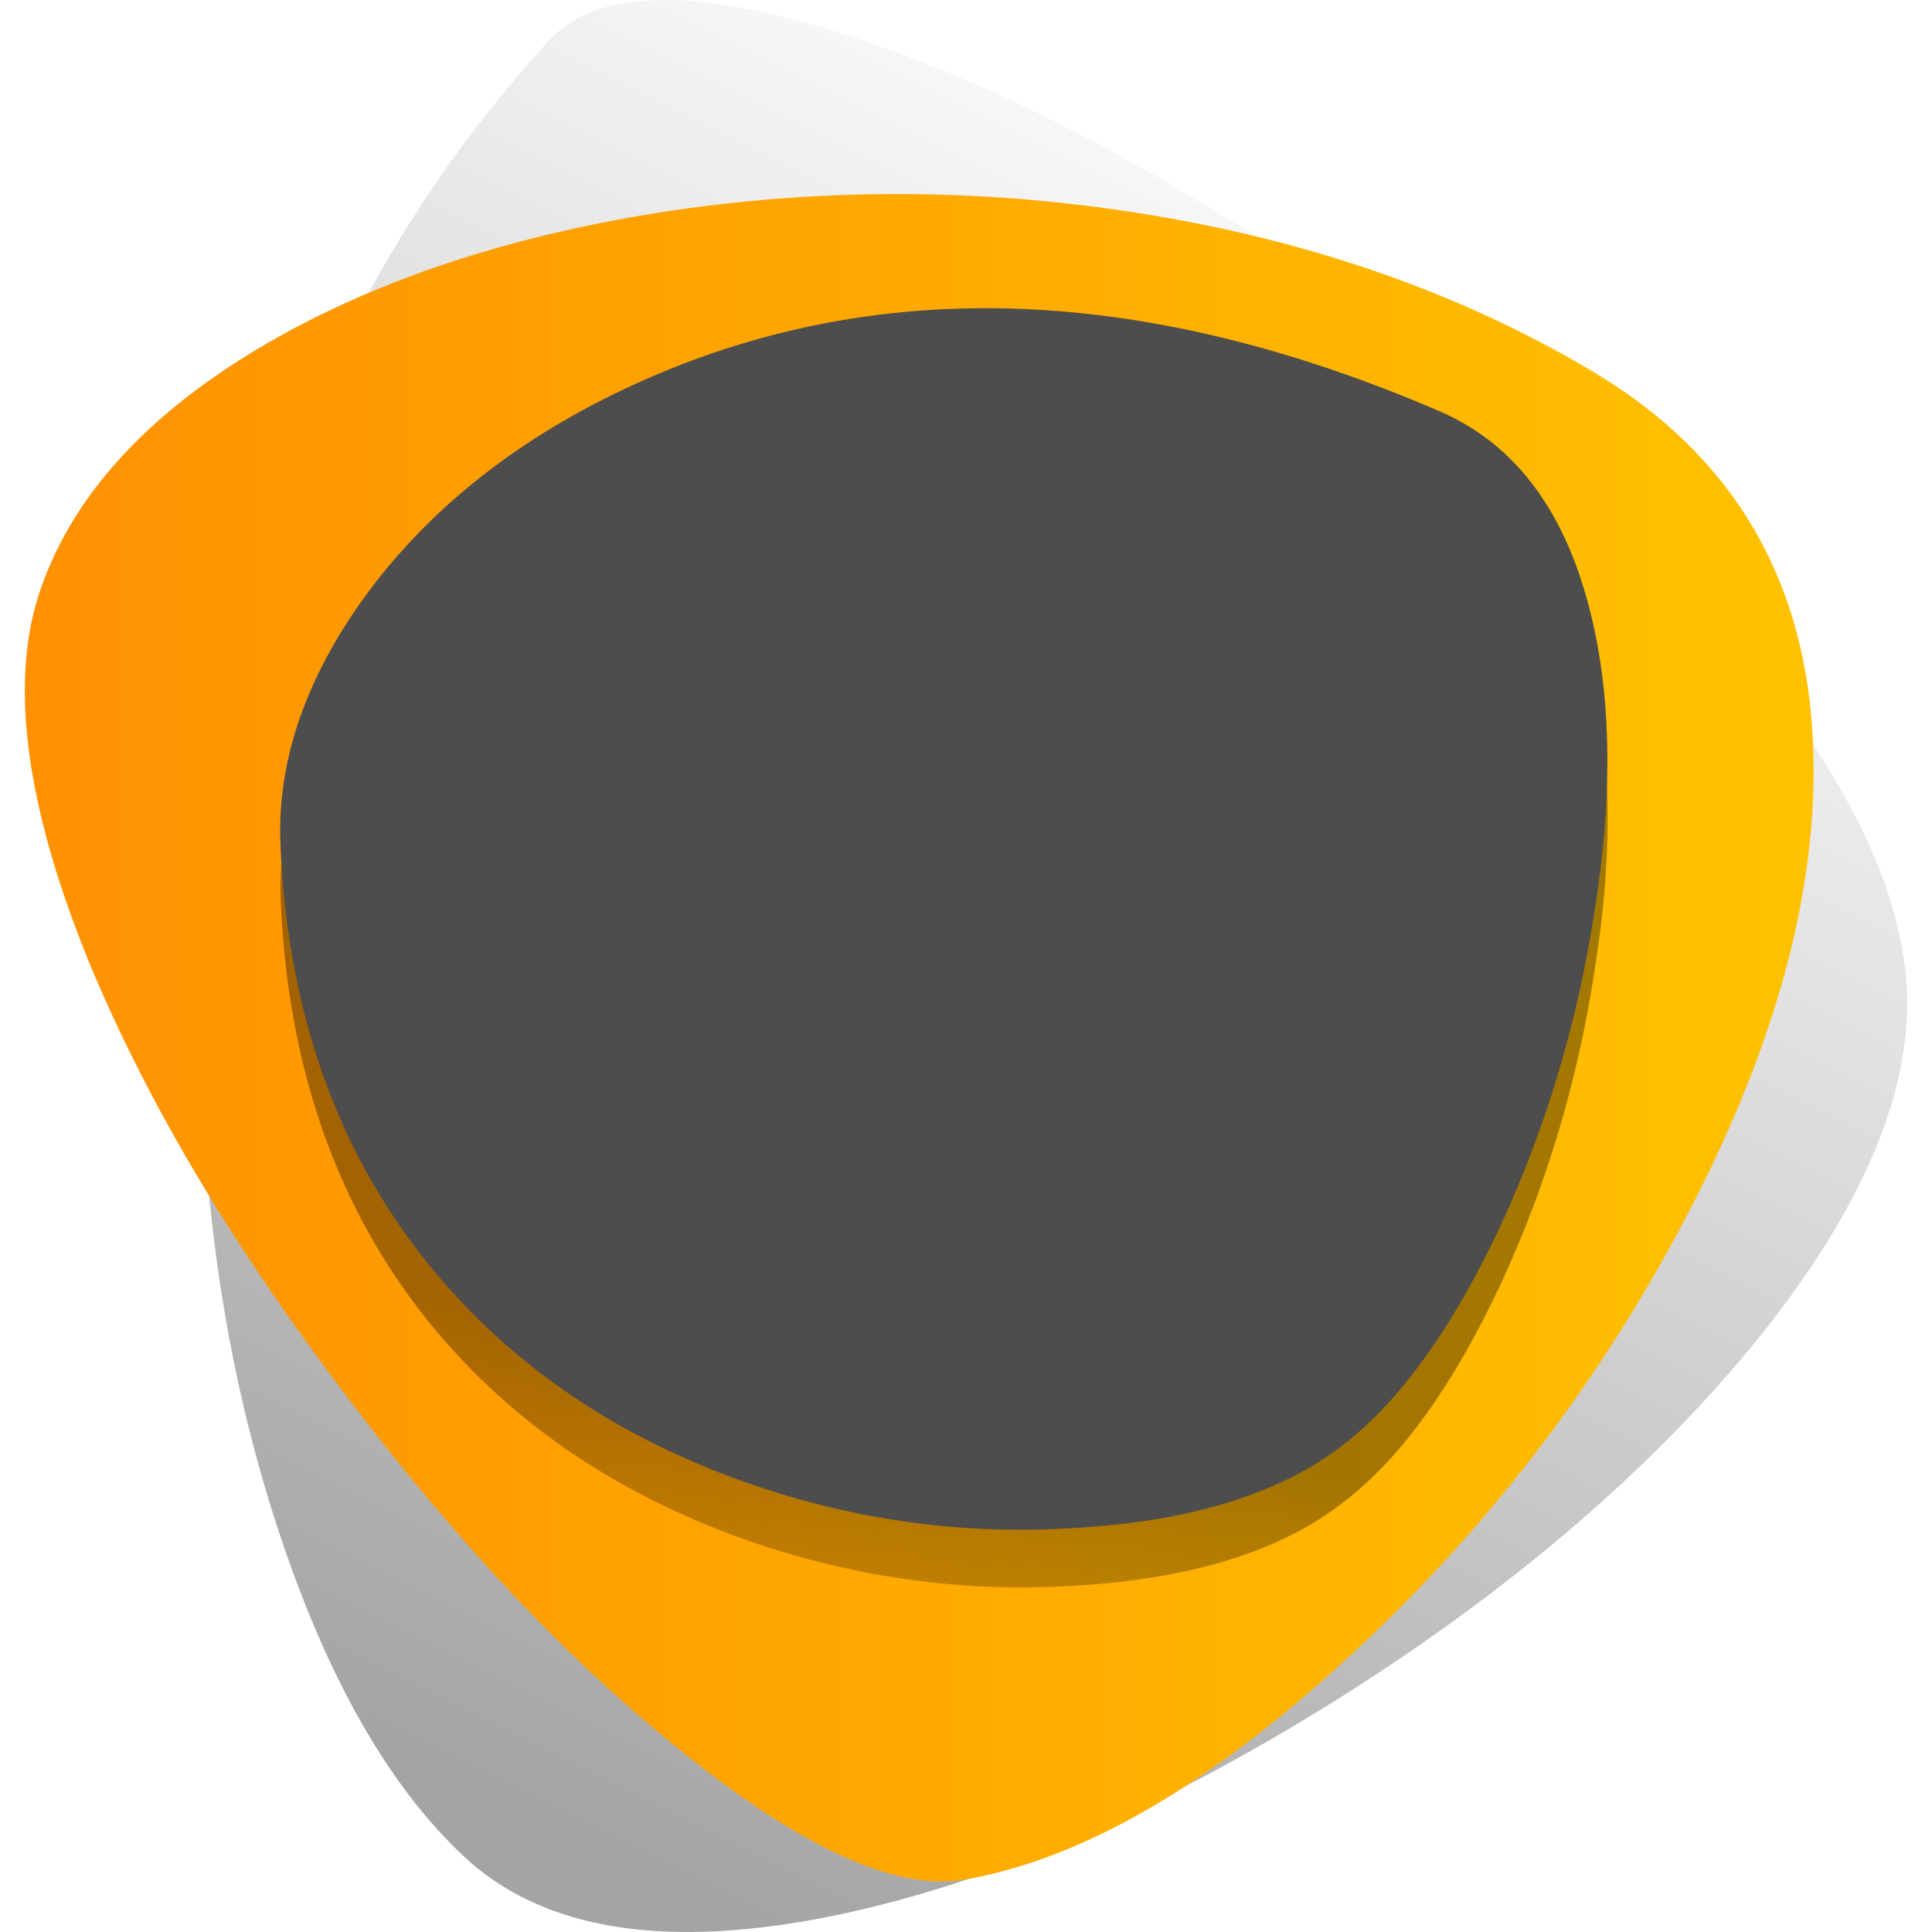
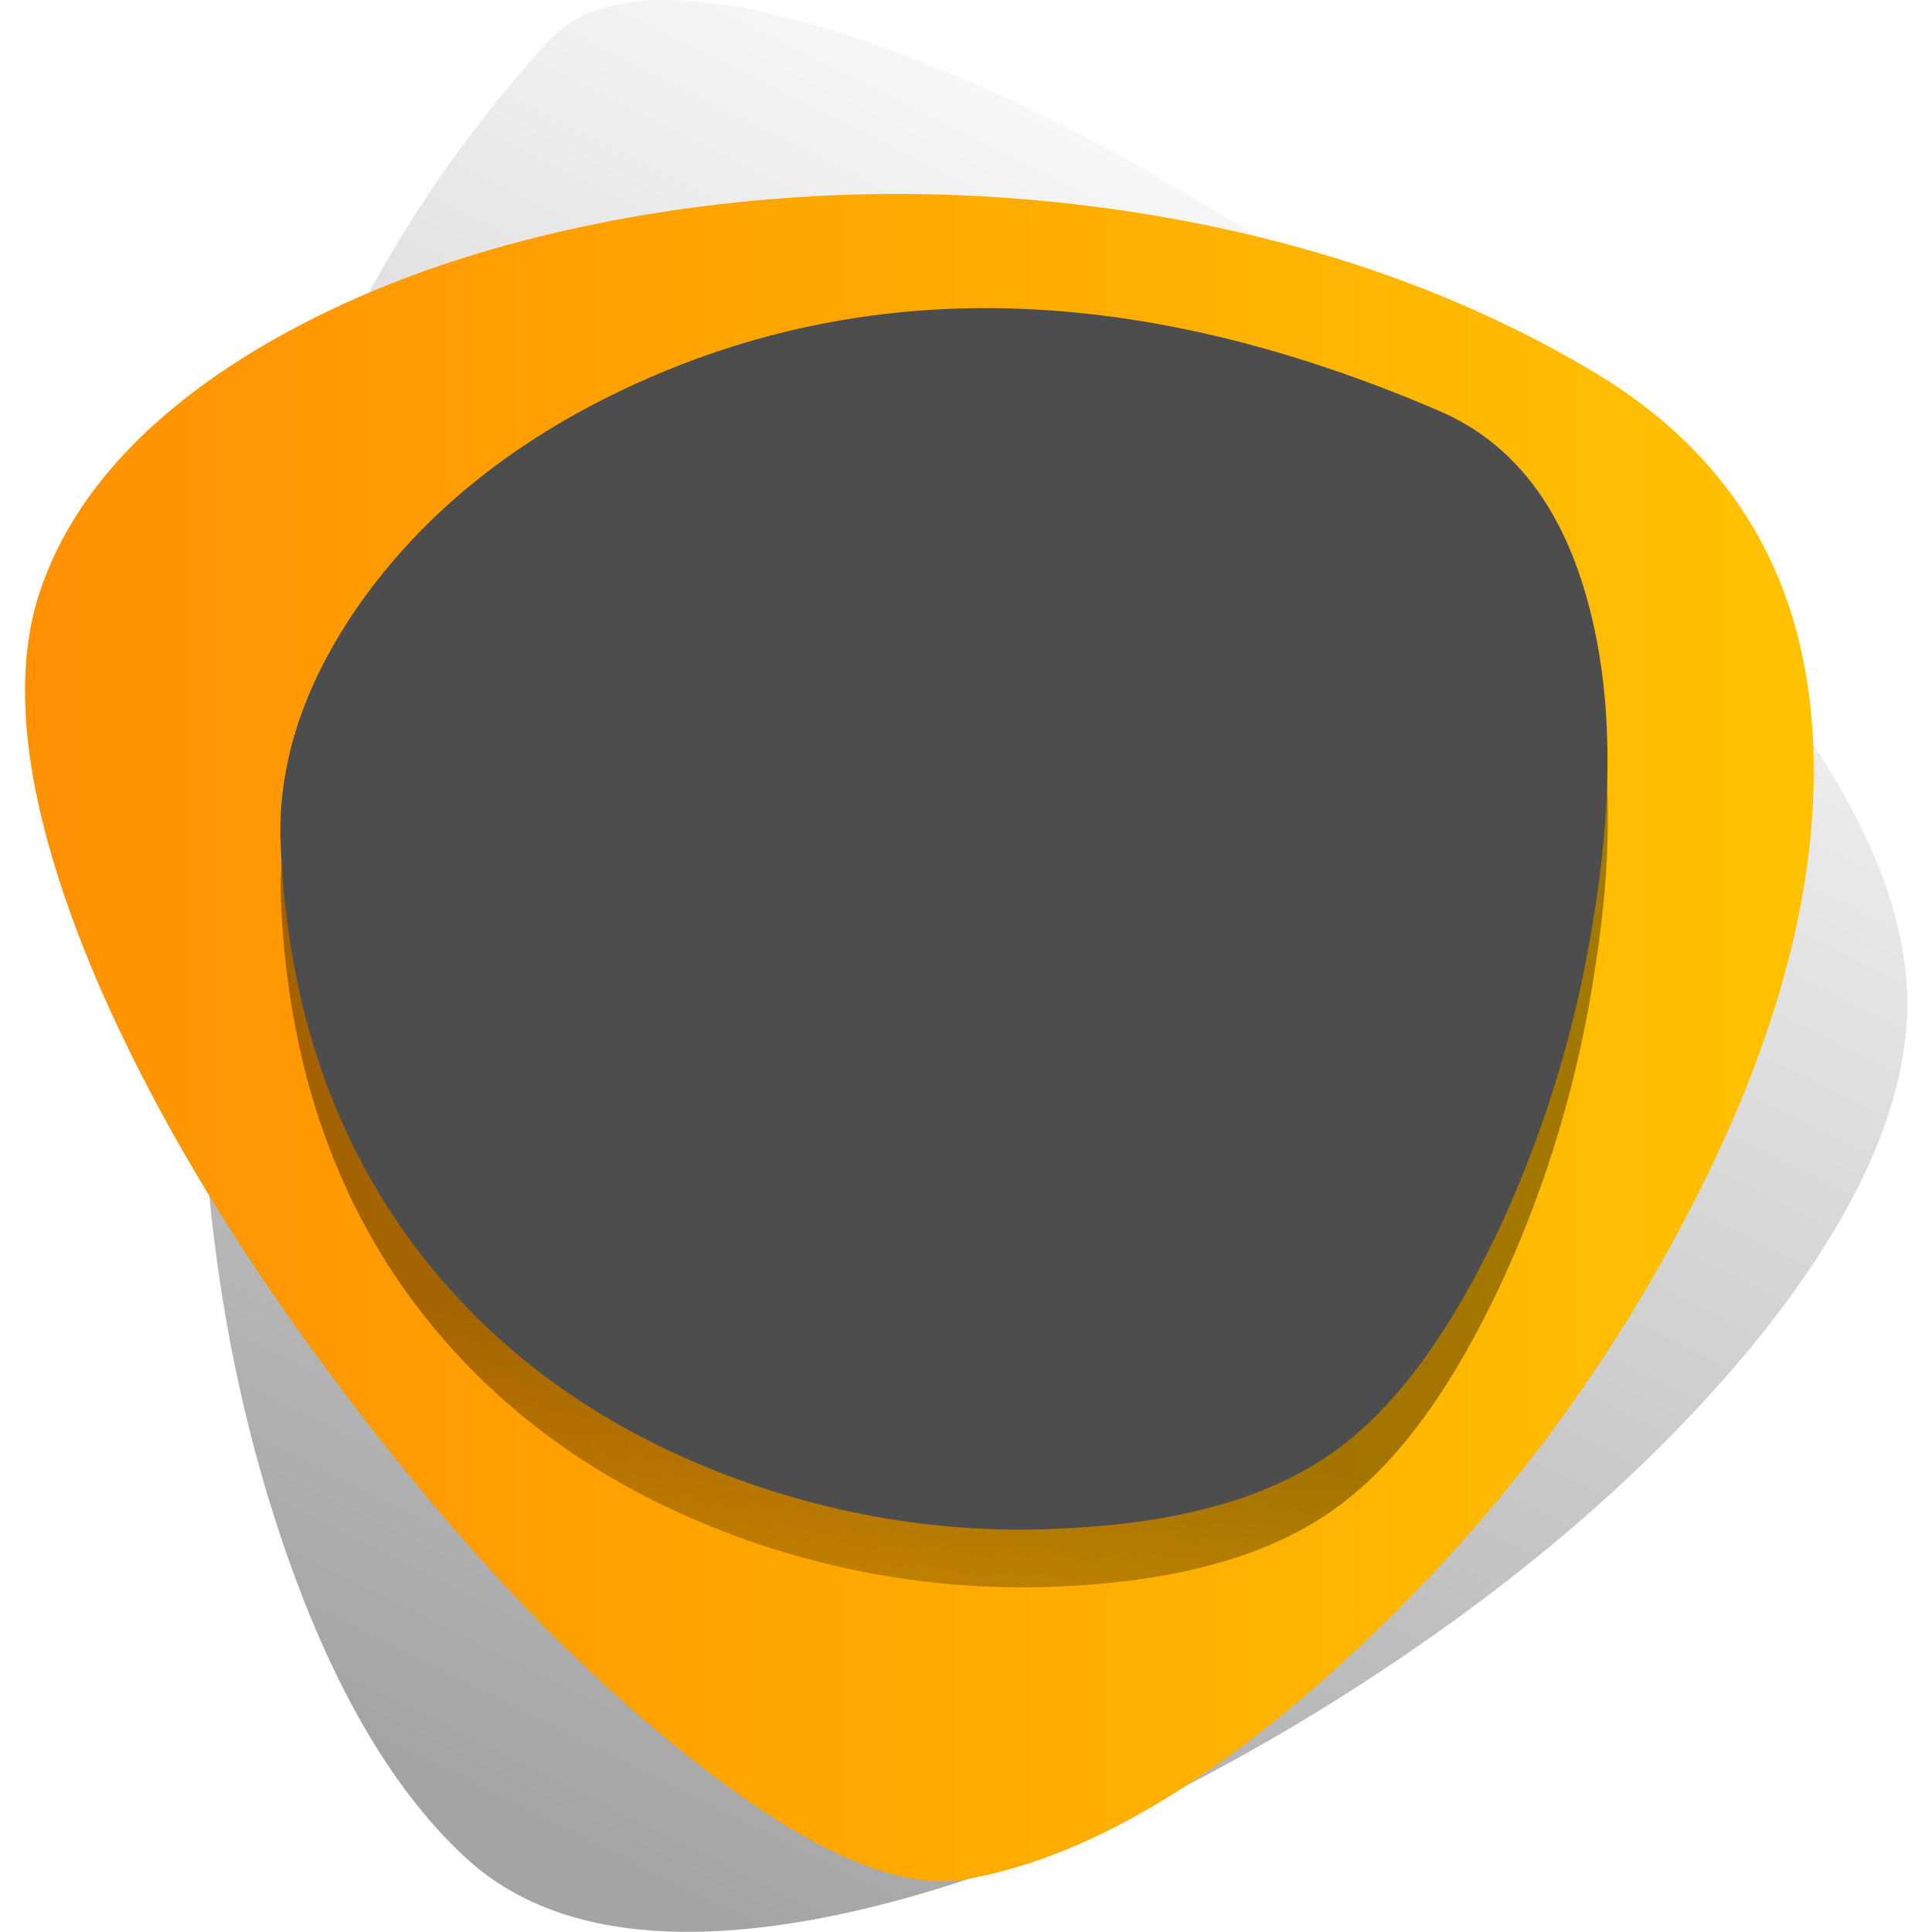
- <svg xmlns="http://www.w3.org/2000/svg" xmlns:xlink="http://www.w3.org/1999/xlink" width="44" height="44" viewBox="0 0 44 44" id="svg4211" version="1.1">
-   <defs id="defs4213">
-     <linearGradient id="Gradient_3" gradientUnits="userSpaceOnUse" x1="90.75" y1="176.488" x2="134.35" y2="20.013" spreadMethod="pad">
-       <stop offset="0%" stop-color="#00C37E" id="stop12" />
-       <stop offset="1.176%" stop-color="#08C57A" id="stop14" />
-       <stop offset="11.373%" stop-color="#3BCF5E" id="stop16" />
-       <stop offset="21.569%" stop-color="#68D845" id="stop18" />
-       <stop offset="32.157%" stop-color="#8FE02F" id="stop20" />
-       <stop offset="43.137%" stop-color="#AEE61E" id="stop22" />
-       <stop offset="54.51%" stop-color="#C6EB11" id="stop24" />
-       <stop offset="66.667%" stop-color="#D8EE07" id="stop26" />
-       <stop offset="79.608%" stop-color="#E2F002" id="stop28" />
-       <stop offset="95.294%" stop-color="#E5F100" id="stop30" />
+ <svg xmlns="http://www.w3.org/2000/svg" width="44" height="44" version="1.1" viewBox="0 0 44 44">
+   <defs>
+     <linearGradient id="linearGradient516" x1="1969.2" x2="1896.6" y1="197.23" y2="-26.625" gradientUnits="userSpaceOnUse">
+       <stop stop-color="#FF0C95" offset="0" />
+       <stop stop-color="#FD1D8A" offset=".051" />
+       <stop stop-color="#F65D60" offset=".243" />
+       <stop stop-color="#F0923E" offset=".427" />
+       <stop stop-color="#EBBB23" offset=".596" />
+       <stop stop-color="#E8D910" offset=".749" />
+       <stop stop-color="#E6EB04" offset=".882" />
+       <stop stop-color="#E5F100" offset=".976" />
    </linearGradient>
-     <linearGradient id="Gradient_10" gradientUnits="userSpaceOnUse" x1="21.6" y1="72.55" x2="-23.8" y2="-90.35" spreadMethod="pad">
-       <stop offset="0%" stop-color="#00C37E" id="stop121" />
-       <stop offset="1.176%" stop-color="#08C57A" id="stop123" />
-       <stop offset="11.373%" stop-color="#3BCF5E" id="stop125" />
-       <stop offset="21.569%" stop-color="#68D845" id="stop127" />
-       <stop offset="32.157%" stop-color="#8FE02F" id="stop129" />
-       <stop offset="43.137%" stop-color="#AEE61E" id="stop131" />
-       <stop offset="54.51%" stop-color="#C6EB11" id="stop133" />
-       <stop offset="66.667%" stop-color="#D8EE07" id="stop135" />
-       <stop offset="79.608%" stop-color="#E2F002" id="stop137" />
-       <stop offset="95.294%" stop-color="#E5F100" id="stop139" />
+     <linearGradient id="linearGradient198" x1="52.475" x2="95.025" y1="129.56" y2="44.537" gradientUnits="userSpaceOnUse">
+       <stop stop-opacity=".357" offset="0" />
+       <stop stop-opacity="0" offset="1" />
    </linearGradient>
-     <linearGradient id="Gradient_14" gradientUnits="userSpaceOnUse" x1="134.375" y1="523.775" x2="-29.975" y2="359.425" spreadMethod="pad">
-       <stop offset="0%" stop-color="#FFCF95" id="stop175" />
-       <stop offset="5.49%" stop-color="#FED19A" id="stop177" />
-       <stop offset="100%" stop-color="#E8EFEE" id="stop179" />
+     <linearGradient id="linearGradient210" x1="344.9" x2="336.3" y1="-37.162" y2="7.963" gradientUnits="userSpaceOnUse">
+       <stop stop-opacity=".357" offset="0" />
+       <stop stop-opacity="0" offset="1" />
    </linearGradient>
-     <linearGradient id="Gradient_15" gradientUnits="userSpaceOnUse" x1="83.938" y1="469.812" x2="92.463" y2="493.688" spreadMethod="pad">
-       <stop offset="0%" stop-color="#C69C6D" stop-opacity="0" id="stop182" />
-       <stop offset="100%" stop-color="#754C24" id="stop184" />
+     <linearGradient id="linearGradient944" x1="35.304" x2="123.52" y1="94.633" y2="94.633" gradientUnits="userSpaceOnUse">
+       <stop stop-color="#FF9102" offset="0" />
+       <stop stop-color="#FFC200" offset="1" />
    </linearGradient>
-     <linearGradient id="Gradient_16" gradientUnits="userSpaceOnUse" x1="308.913" y1="335.362" x2="219.887" y2="246.337" spreadMethod="pad">
-       <stop offset="0%" stop-color="#FF9102" id="stop187" />
-       <stop offset="100%" stop-color="#FFC200" id="stop189" />
-     </linearGradient>
-     <linearGradient id="Gradient_17" gradientUnits="userSpaceOnUse" x1="229.4" y1="247.75" x2="263.3" y2="281.65" spreadMethod="pad">
-       <stop offset="0%" stop-color="#FFCF95" id="stop192" />
-       <stop offset="42.745%" stop-color="#FFC954" id="stop194" />
-       <stop offset="100%" stop-color="#FFC200" id="stop196" />
-     </linearGradient>
-     <linearGradient id="Gradient_18" gradientUnits="userSpaceOnUse" x1="203.663" y1="230.113" x2="225.637" y2="252.087" spreadMethod="pad">
-       <stop offset="0%" stop-color="#FFCF95" id="stop199" />
-       <stop offset="42.745%" stop-color="#FFC954" id="stop201" />
-       <stop offset="100%" stop-color="#FFC200" id="stop203" />
-     </linearGradient>
-     <linearGradient id="Gradient_19" gradientUnits="userSpaceOnUse" x1="464.425" y1="47.575" x2="427.175" y2="84.825" spreadMethod="pad">
-       <stop offset="0%" stop-color="#D63305" id="stop206" />
-       <stop offset="36.471%" stop-color="#CF3004" id="stop208" />
-       <stop offset="89.804%" stop-color="#BC2602" id="stop210" />
-       <stop offset="100%" stop-color="#B72401" id="stop212" />
-     </linearGradient>
-     <linearGradient id="Gradient_20" gradientUnits="userSpaceOnUse" x1="496.688" y1="112.425" x2="477.112" y2="92.875" spreadMethod="pad">
-       <stop offset="0%" stop-color="#960000" id="stop215" />
-       <stop offset="32.941%" stop-color="#9C0700" stop-opacity="0.667" id="stop217" />
-       <stop offset="81.176%" stop-color="#AE1A01" stop-opacity="0.184" id="stop219" />
-       <stop offset="100%" stop-color="#B72401" stop-opacity="0" id="stop221" />
-     </linearGradient>
-     <linearGradient id="Gradient_21" gradientUnits="userSpaceOnUse" x1="423.35" y1="88.662" x2="409.75" y2="102.237" spreadMethod="pad">
-       <stop offset="0%" stop-color="#FFFFFF" id="stop224" />
-       <stop offset="100%" stop-color="#E8EFEE" id="stop226" />
-     </linearGradient>
-     <linearGradient id="Gradient_22" gradientUnits="userSpaceOnUse" x1="395.275" y1="116.725" x2="386.425" y2="125.575" spreadMethod="pad">
-       <stop offset="0%" stop-color="#FFFFFF" id="stop229" />
-       <stop offset="100%" stop-color="#E8EFEE" id="stop231" />
-     </linearGradient>
-     <linearGradient id="Gradient_23" gradientUnits="userSpaceOnUse" x1="365.15" y1="146.85" x2="388.05" y2="123.95" spreadMethod="pad">
-       <stop offset="0%" stop-color="#FFC200" stop-opacity="0" id="stop234" />
-       <stop offset="20.392%" stop-color="#FFBB00" stop-opacity="0.2" id="stop236" />
-       <stop offset="49.804%" stop-color="#FFA700" stop-opacity="0.498" id="stop238" />
-       <stop offset="85.098%" stop-color="#FF8800" stop-opacity="0.851" id="stop240" />
-       <stop offset="100%" stop-color="#FF7800" id="stop242" />
-     </linearGradient>
-     <linearGradient id="Gradient_24" gradientUnits="userSpaceOnUse" x1="409.975" y1="102.013" x2="398.325" y2="113.688" spreadMethod="pad">
-       <stop offset="0%" stop-color="#FFFFFF" id="stop245" />
-       <stop offset="100%" stop-color="#E8EFEE" id="stop247" />
-     </linearGradient>
-     <linearGradient id="Gradient_25" gradientUnits="userSpaceOnUse" x1="24.475" y1="487.525" x2="3.125" y2="508.875" spreadMethod="pad">
-       <stop offset="0%" stop-color="#363F3E" id="stop250" />
-       <stop offset="100%" stop-color="#303033" id="stop252" />
-     </linearGradient>
-     <linearGradient id="Gradient_26" gradientUnits="userSpaceOnUse" x1="434.163" y1="137.45" x2="460.438" y2="163.75" spreadMethod="pad">
-       <stop offset="0%" stop-color="#C2CECE" stop-opacity="0" id="stop255" />
-       <stop offset="18.039%" stop-color="#AFBCBC" stop-opacity="0.176" id="stop257" />
-       <stop offset="100%" stop-color="#5B6A6A" id="stop259" />
-     </linearGradient>
-     <linearGradient id="Gradient_27" gradientUnits="userSpaceOnUse" x1="372.9" y1="76.15" x2="399.2" y2="102.45" spreadMethod="pad">
-       <stop offset="0%" stop-color="#C2CECE" stop-opacity="0" id="stop262" />
-       <stop offset="54.902%" stop-color="#C2CECE" id="stop264" />
-       <stop offset="100%" stop-color="#C2CECE" stop-opacity="0" id="stop266" />
-     </linearGradient>
-     <linearGradient id="Gradient_5" gradientUnits="userSpaceOnUse" x1="1969.15" y1="197.225" x2="1896.65" y2="-26.625" spreadMethod="pad">
-       <stop offset="0%" stop-color="#FF0C95" id="stop48" />
-       <stop offset="5.098%" stop-color="#FD1D8A" id="stop50" />
-       <stop offset="24.314%" stop-color="#F65D60" id="stop52" />
-       <stop offset="42.745%" stop-color="#F0923E" id="stop54" />
-       <stop offset="59.608%" stop-color="#EBBB23" id="stop56" />
-       <stop offset="74.902%" stop-color="#E8D910" id="stop58" />
-       <stop offset="88.235%" stop-color="#E6EB04" id="stop60" />
-       <stop offset="97.647%" stop-color="#E5F100" id="stop62" />
-     </linearGradient>
-     <linearGradient xlink:href="#Gradient_5" id="linearGradient516" gradientUnits="userSpaceOnUse" x1="1969.15" y1="197.225" x2="1896.65" y2="-26.625" spreadMethod="pad" />
-     <linearGradient id="Gradient_7" gradientUnits="userSpaceOnUse" x1="52.475" y1="129.562" x2="95.025" y2="44.537" spreadMethod="pad">
-       <stop offset="0%" stop-color="#000000" stop-opacity="0.357" id="stop32" />
-       <stop offset="100%" stop-color="#000000" stop-opacity="0" id="stop34" />
-     </linearGradient>
-     <linearGradient id="Gradient_13" gradientUnits="userSpaceOnUse" x1="21.45" y1="144.012" x2="105.75" y2="60.588" spreadMethod="pad">
-       <stop offset="0%" stop-color="#00C37E" id="stop70" />
-       <stop offset="1.176%" stop-color="#08C57A" id="stop72" />
-       <stop offset="11.373%" stop-color="#3BCF5E" id="stop74" />
-       <stop offset="21.569%" stop-color="#68D845" id="stop76" />
-       <stop offset="32.157%" stop-color="#8FE02F" id="stop78" />
-       <stop offset="43.137%" stop-color="#AEE61E" id="stop80" />
-       <stop offset="54.51%" stop-color="#C6EB11" id="stop82" />
-       <stop offset="66.667%" stop-color="#D8EE07" id="stop84" />
-       <stop offset="79.608%" stop-color="#E2F002" id="stop86" />
-       <stop offset="95.294%" stop-color="#E5F100" id="stop88" />
-     </linearGradient>
-     <linearGradient id="Gradient_12" gradientUnits="userSpaceOnUse" x1="344.9" y1="-37.162" x2="336.3" y2="7.963" spreadMethod="pad">
-       <stop offset="0%" stop-color="#000000" stop-opacity="0.357" id="stop65" />
-       <stop offset="100%" stop-color="#000000" stop-opacity="0" id="stop67" />
-     </linearGradient>
-     <linearGradient xlink:href="#Gradient_7" id="linearGradient198" gradientUnits="userSpaceOnUse" x1="52.475" y1="129.562" x2="95.025" y2="44.537" spreadMethod="pad" />
-     <linearGradient xlink:href="#Gradient_12" id="linearGradient210" gradientUnits="userSpaceOnUse" x1="344.9" y1="-37.162" x2="336.3" y2="7.963" spreadMethod="pad" />
-     <linearGradient xlink:href="#Gradient_16" id="linearGradient944" x1="35.304" y1="94.633" x2="123.522" y2="94.633" gradientUnits="userSpaceOnUse" />
  </defs>
-   <g id="layer1" transform="translate(-341.9925,-521.3655)">
-     <g id="g619">
-       <g id="use617">
-         <path style="fill:url(#linearGradient516);stroke:none" id="path512" d="m 1991.4,128.2 q 6.6,-13.2 8.65,-27.4 4,-28.65 -15.05,-45.65 -20.85,-18.5 -56.7,-8.05 -14.35,4.2 -28.25,15.6 -14.8,12.2 -21.55,26.7 -7.7,16.6 -2.2,31.75 6.45,17.45 29.9,30.55 38.9,21.7 66.6,-0.15 11.15,-8.75 18.6,-23.35 z" />
-       </g>
-     </g>
-     <g transform="matrix(0.4543316,0,0,0.4543316,363.9982,543.3669)" id="g643">
-       <g transform="scale(0.6776123)" id="g635">
-         <g transform="matrix(1.500031,0,0,1.500031,-122.6,-136.65)" id="g619-3">
-           <g id="use617-6">
-             <path style="fill:url(#linearGradient198);stroke:none" id="path194" d="m 117.85,73.05 q -8.3,-9.1 -20.6,-17.15 -12,-7.8 -22,-10.9 -10.65,-3.3 -14.1,0.45 -17.9,19.6 -17.15,50.4 0.3,12.65 3.95,23.5 3.55,10.55 9,15.65 5.85,5.5 18.4,2.9 11.4,-2.4 24.3,-10.4 12.75,-7.95 20.7,-17.5 8.6,-10.45 7.7,-18.65 -0.9,-8.1 -10.2,-18.3 z" />
+   <g transform="translate(-341.99 -521.37)">
+     <path d="m1991.4 128.2q6.6-13.2 8.65-27.4 4-28.65-15.05-45.65-20.85-18.5-56.7-8.05-14.35 4.2-28.25 15.6-14.8 12.2-21.55 26.7-7.7 16.6-2.2 31.75 6.45 17.45 29.9 30.55 38.9 21.7 66.6-0.15 11.15-8.75 18.6-23.35z" fill="url(#linearGradient516)" />
+     <g transform="matrix(.45433 0 0 .45433 364 543.37)">
+       <g transform="scale(.67761)">
+         <g transform="matrix(1.5 0 0 1.5 -122.6 -136.65)">
+           <path d="m117.85 73.05q-8.3-9.1-20.6-17.15-12-7.8-22-10.9-10.65-3.3-14.1 0.45-17.9 19.6-17.15 50.4 0.3 12.65 3.95 23.5 3.55 10.55 9 15.65 5.85 5.5 18.4 2.9 11.4-2.4 24.3-10.4 12.75-7.95 20.7-17.5 8.6-10.45 7.7-18.65-0.9-8.1-10.2-18.3z" fill="url(#linearGradient198)" />
+         </g>
+         <g transform="matrix(1.5 0 0 1.5 -122.6 -136.65)">
+           <g fill="url(#linearGradient944)">
+             <path d="m112.75 61.85q-9.85-5.9-22.6-7.9-11.85-1.85-23.65 0-11.55 1.85-19.7 6.7-8.5 5.1-10.8 12.1-2.2 6.8 2.55 18.35 4.3 10.3 12.8 21.45 8.15 10.75 16.5 17.4 8.8 7.05 13.8 6.2 8.65-1.5 18.8-10.85 10-9.15 16.45-21.2 7-13.05 6.6-23.8-0.45-12.25-10.75-18.45z" fill="url(#linearGradient944)" />
          </g>
        </g>
-         <g transform="matrix(1.500031,0,0,1.500031,-122.6,-136.65)" id="g623">
-           <g id="use621" style="fill-opacity:1.0;fill:url(#linearGradient944)">
-             <path style="fill:url(#linearGradient944);stroke:none;fill-opacity:1.0" id="path200" d="m 112.75,61.85 q -9.85,-5.9 -22.6,-7.9 -11.85,-1.85 -23.65,0 -11.55,1.85 -19.7,6.7 -8.5,5.1 -10.8,12.1 -2.2,6.8 2.55,18.35 4.3,10.3 12.8,21.45 8.15,10.75 16.5,17.4 8.8,7.05 13.8,6.2 8.65,-1.5 18.8,-10.85 10,-9.15 16.45,-21.2 7,-13.05 6.6,-23.8 -0.45,-12.25 -10.75,-18.45 z" />
-           </g>
+         <g transform="translate(-342.15,70.05)">
+           <path d="m297.3-92.6q-6.3 9-5.85 18 0.85 18.25 10.8 30.7 8.65 10.8 22.9 16.05 12.5 4.55 25.65 3.6 12.6-0.85 19.4-6.25 6.25-4.85 11.5-16.05 5.1-11 6.95-23.3 2.1-13.15-0.45-22.65-2.85-10.8-11-14.35-34.5-14.85-62.1-0.75-11.25 5.8-17.8 15z" fill="url(#linearGradient210)" />
        </g>
-         <g transform="translate(-342.15,70.05)" id="g627">
-           <g id="use625">
-             <path style="fill:url(#linearGradient210);stroke:none" id="path206" d="m 297.3,-92.6 q -6.3,9 -5.85,18 0.85,18.25 10.8,30.7 8.65,10.8 22.9,16.05 12.5,4.55 25.65,3.6 12.6,-0.85 19.4,-6.25 6.25,-4.85 11.5,-16.05 5.1,-11 6.95,-23.3 2.1,-13.15 -0.45,-22.65 -2.85,-10.8 -11,-14.35 -34.5,-14.85 -62.1,-0.75 -11.25,5.8 -17.8,15 z" />
-           </g>
-         </g>
-         <g transform="translate(-1.65,-3.45)" id="g633" style="fill-opacity:1;fill:#4d4d4d">
-           <g transform="matrix(1.500031,0,0,1.500031,-119.35,-136.45)" id="g631" style="fill-opacity:1;fill:#4d4d4d">
-             <g id="use629" style="fill-opacity:1;fill:#4d4d4d">
-               <path style="stroke:none;fill-opacity:1;fill:#4d4d4d" id="path190" d="m 111.65,90.55 q 1.4,-8.75 -0.3,-15.1 -1.9,-7.2 -7.35,-9.55 -23,-9.9 -41.4,-0.5 -7.5,3.85 -11.85,10 -4.2,6 -3.9,12 0.55,12.15 7.2,20.45 5.75,7.2 15.25,10.7 8.35,3.05 17.1,2.4 8.4,-0.55 12.95,-4.15 4.15,-3.25 7.65,-10.7 3.4,-7.35 4.65,-15.55 z" />
+         <g transform="translate(-1.65,-3.45)" fill="#4d4d4d">
+           <g transform="matrix(1.5 0 0 1.5 -119.35 -136.45)" fill="#4d4d4d">
+             <g fill="#4d4d4d">
+               <path d="m111.65 90.55q1.4-8.75-0.3-15.1-1.9-7.2-7.35-9.55-23-9.9-41.4-0.5-7.5 3.85-11.85 10-4.2 6-3.9 12 0.55 12.15 7.2 20.45 5.75 7.2 15.25 10.7 8.35 3.05 17.1 2.4 8.4-0.55 12.95-4.15 4.15-3.25 7.65-10.7 3.4-7.35 4.65-15.55z" fill="#4d4d4d" />
            </g>
          </g>
        </g>
      </g>
    </g>
  </g>
</svg>
